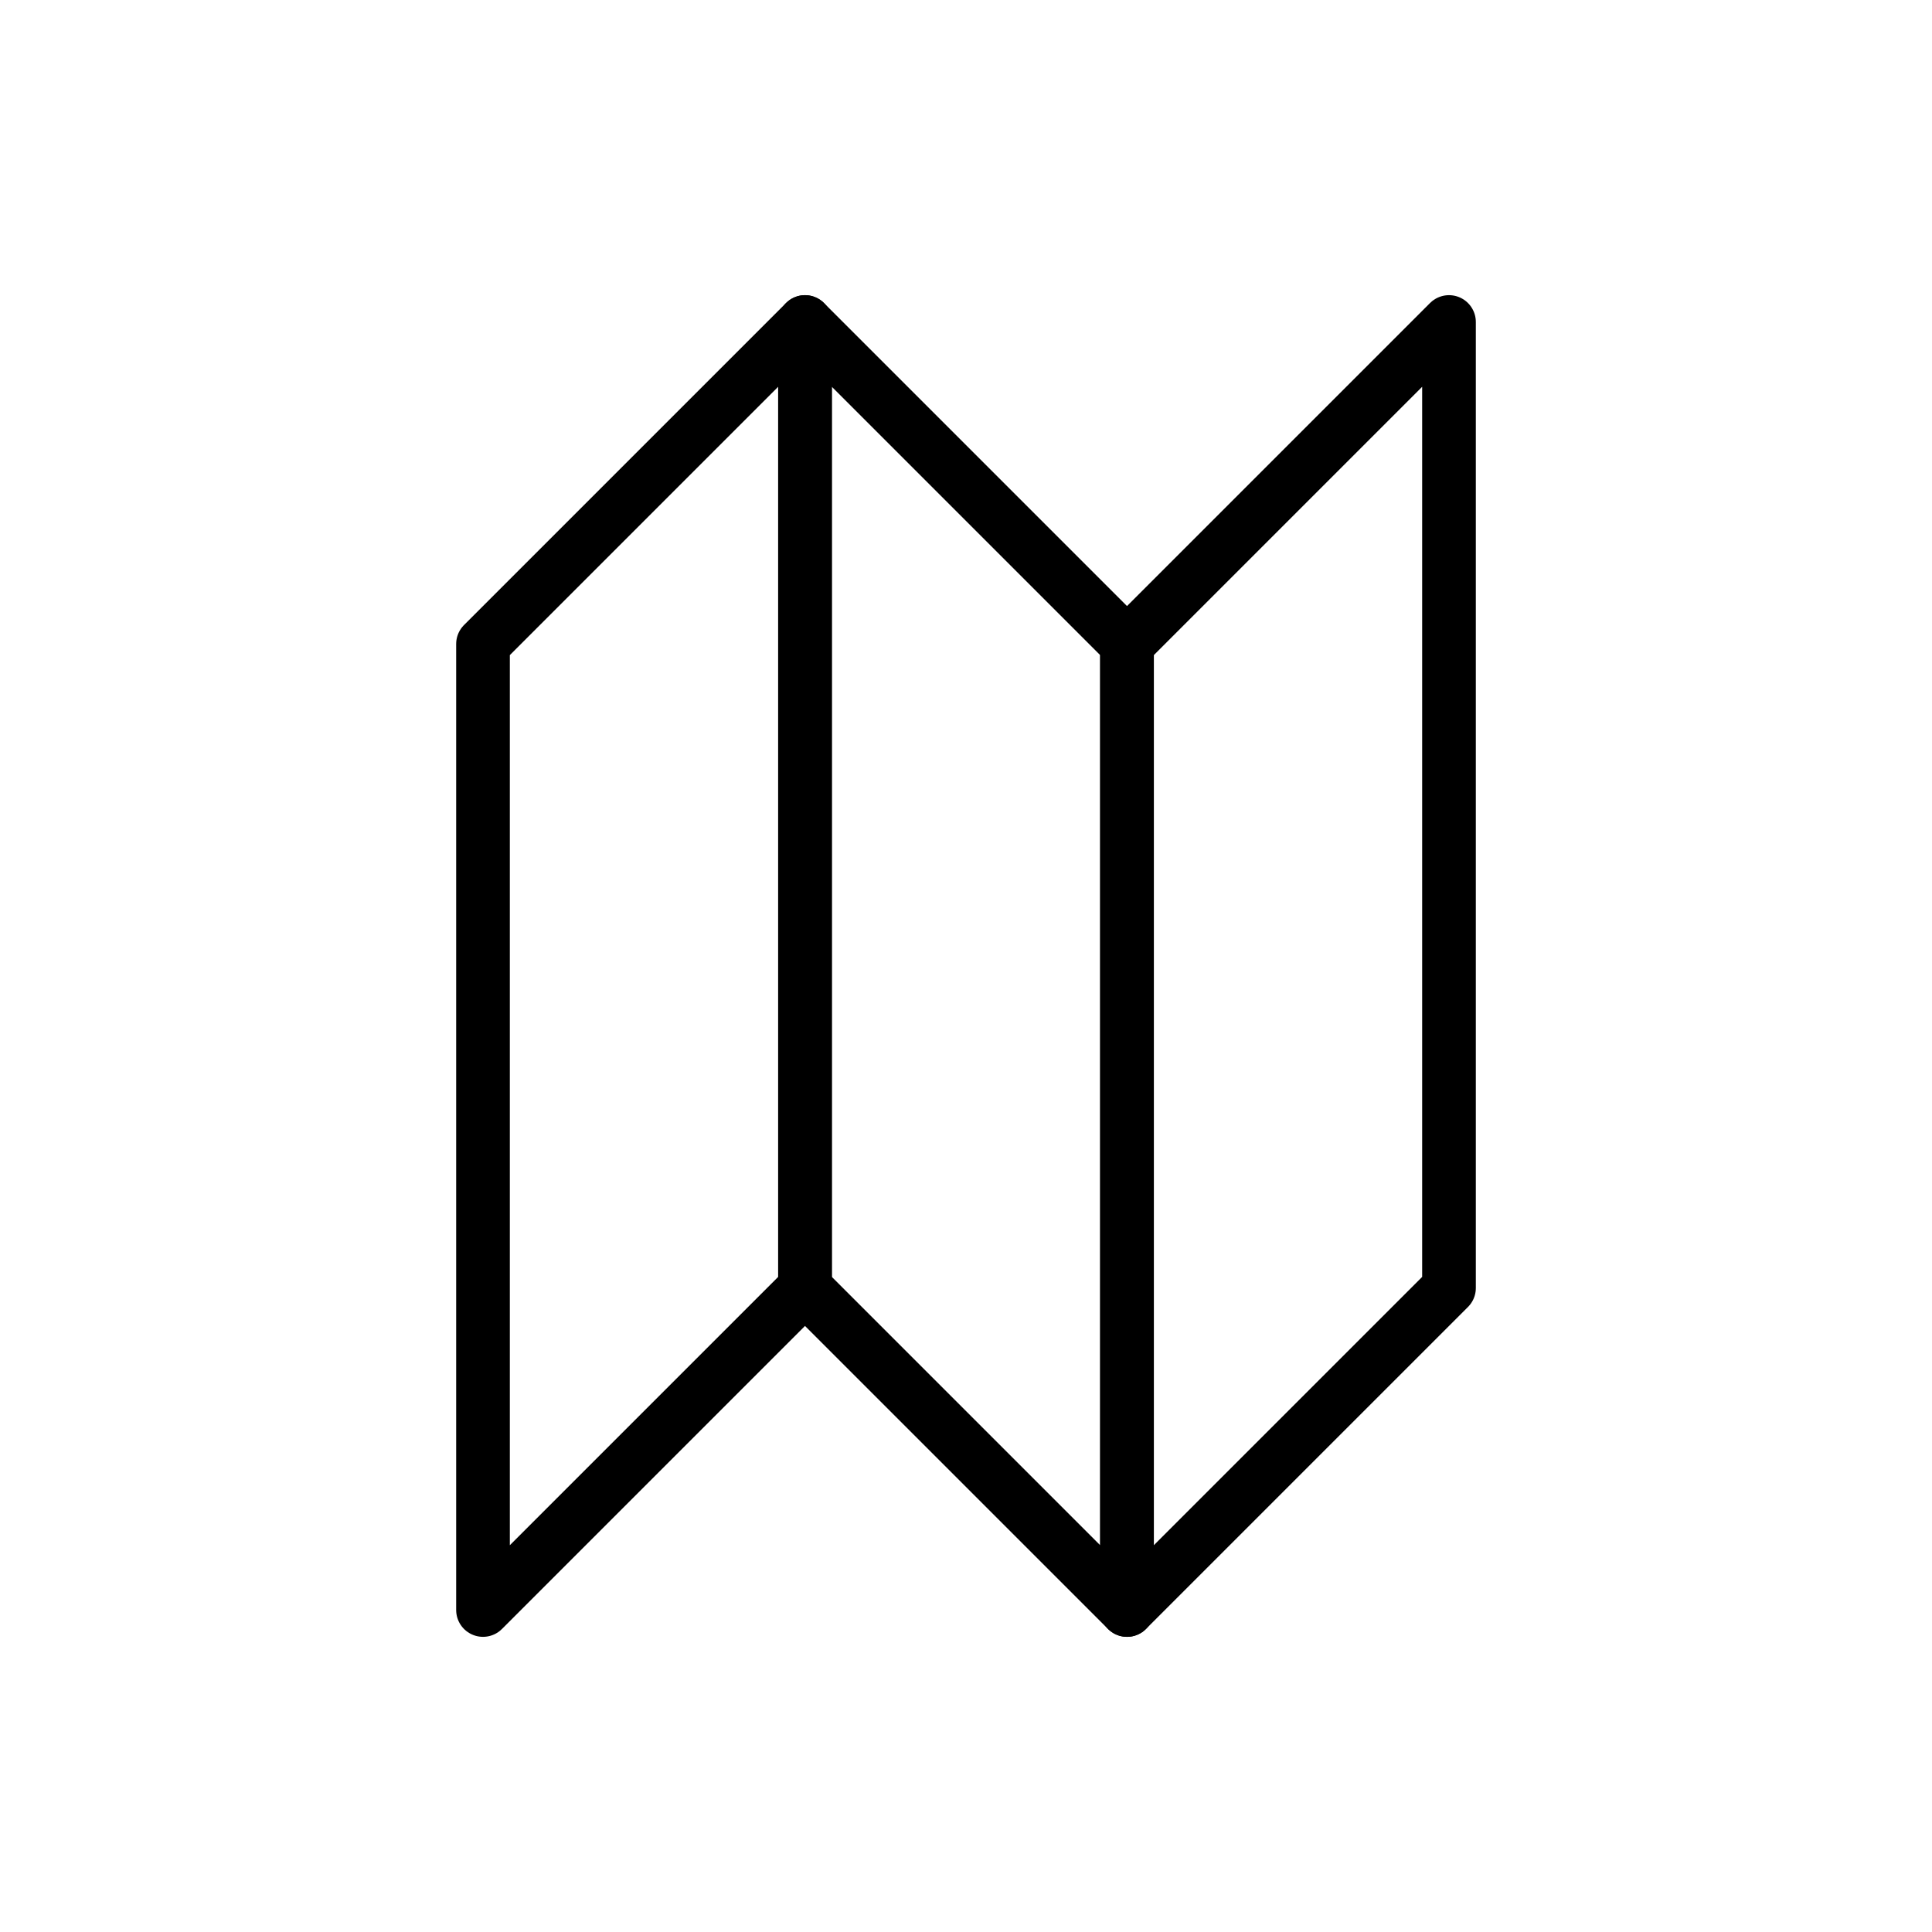
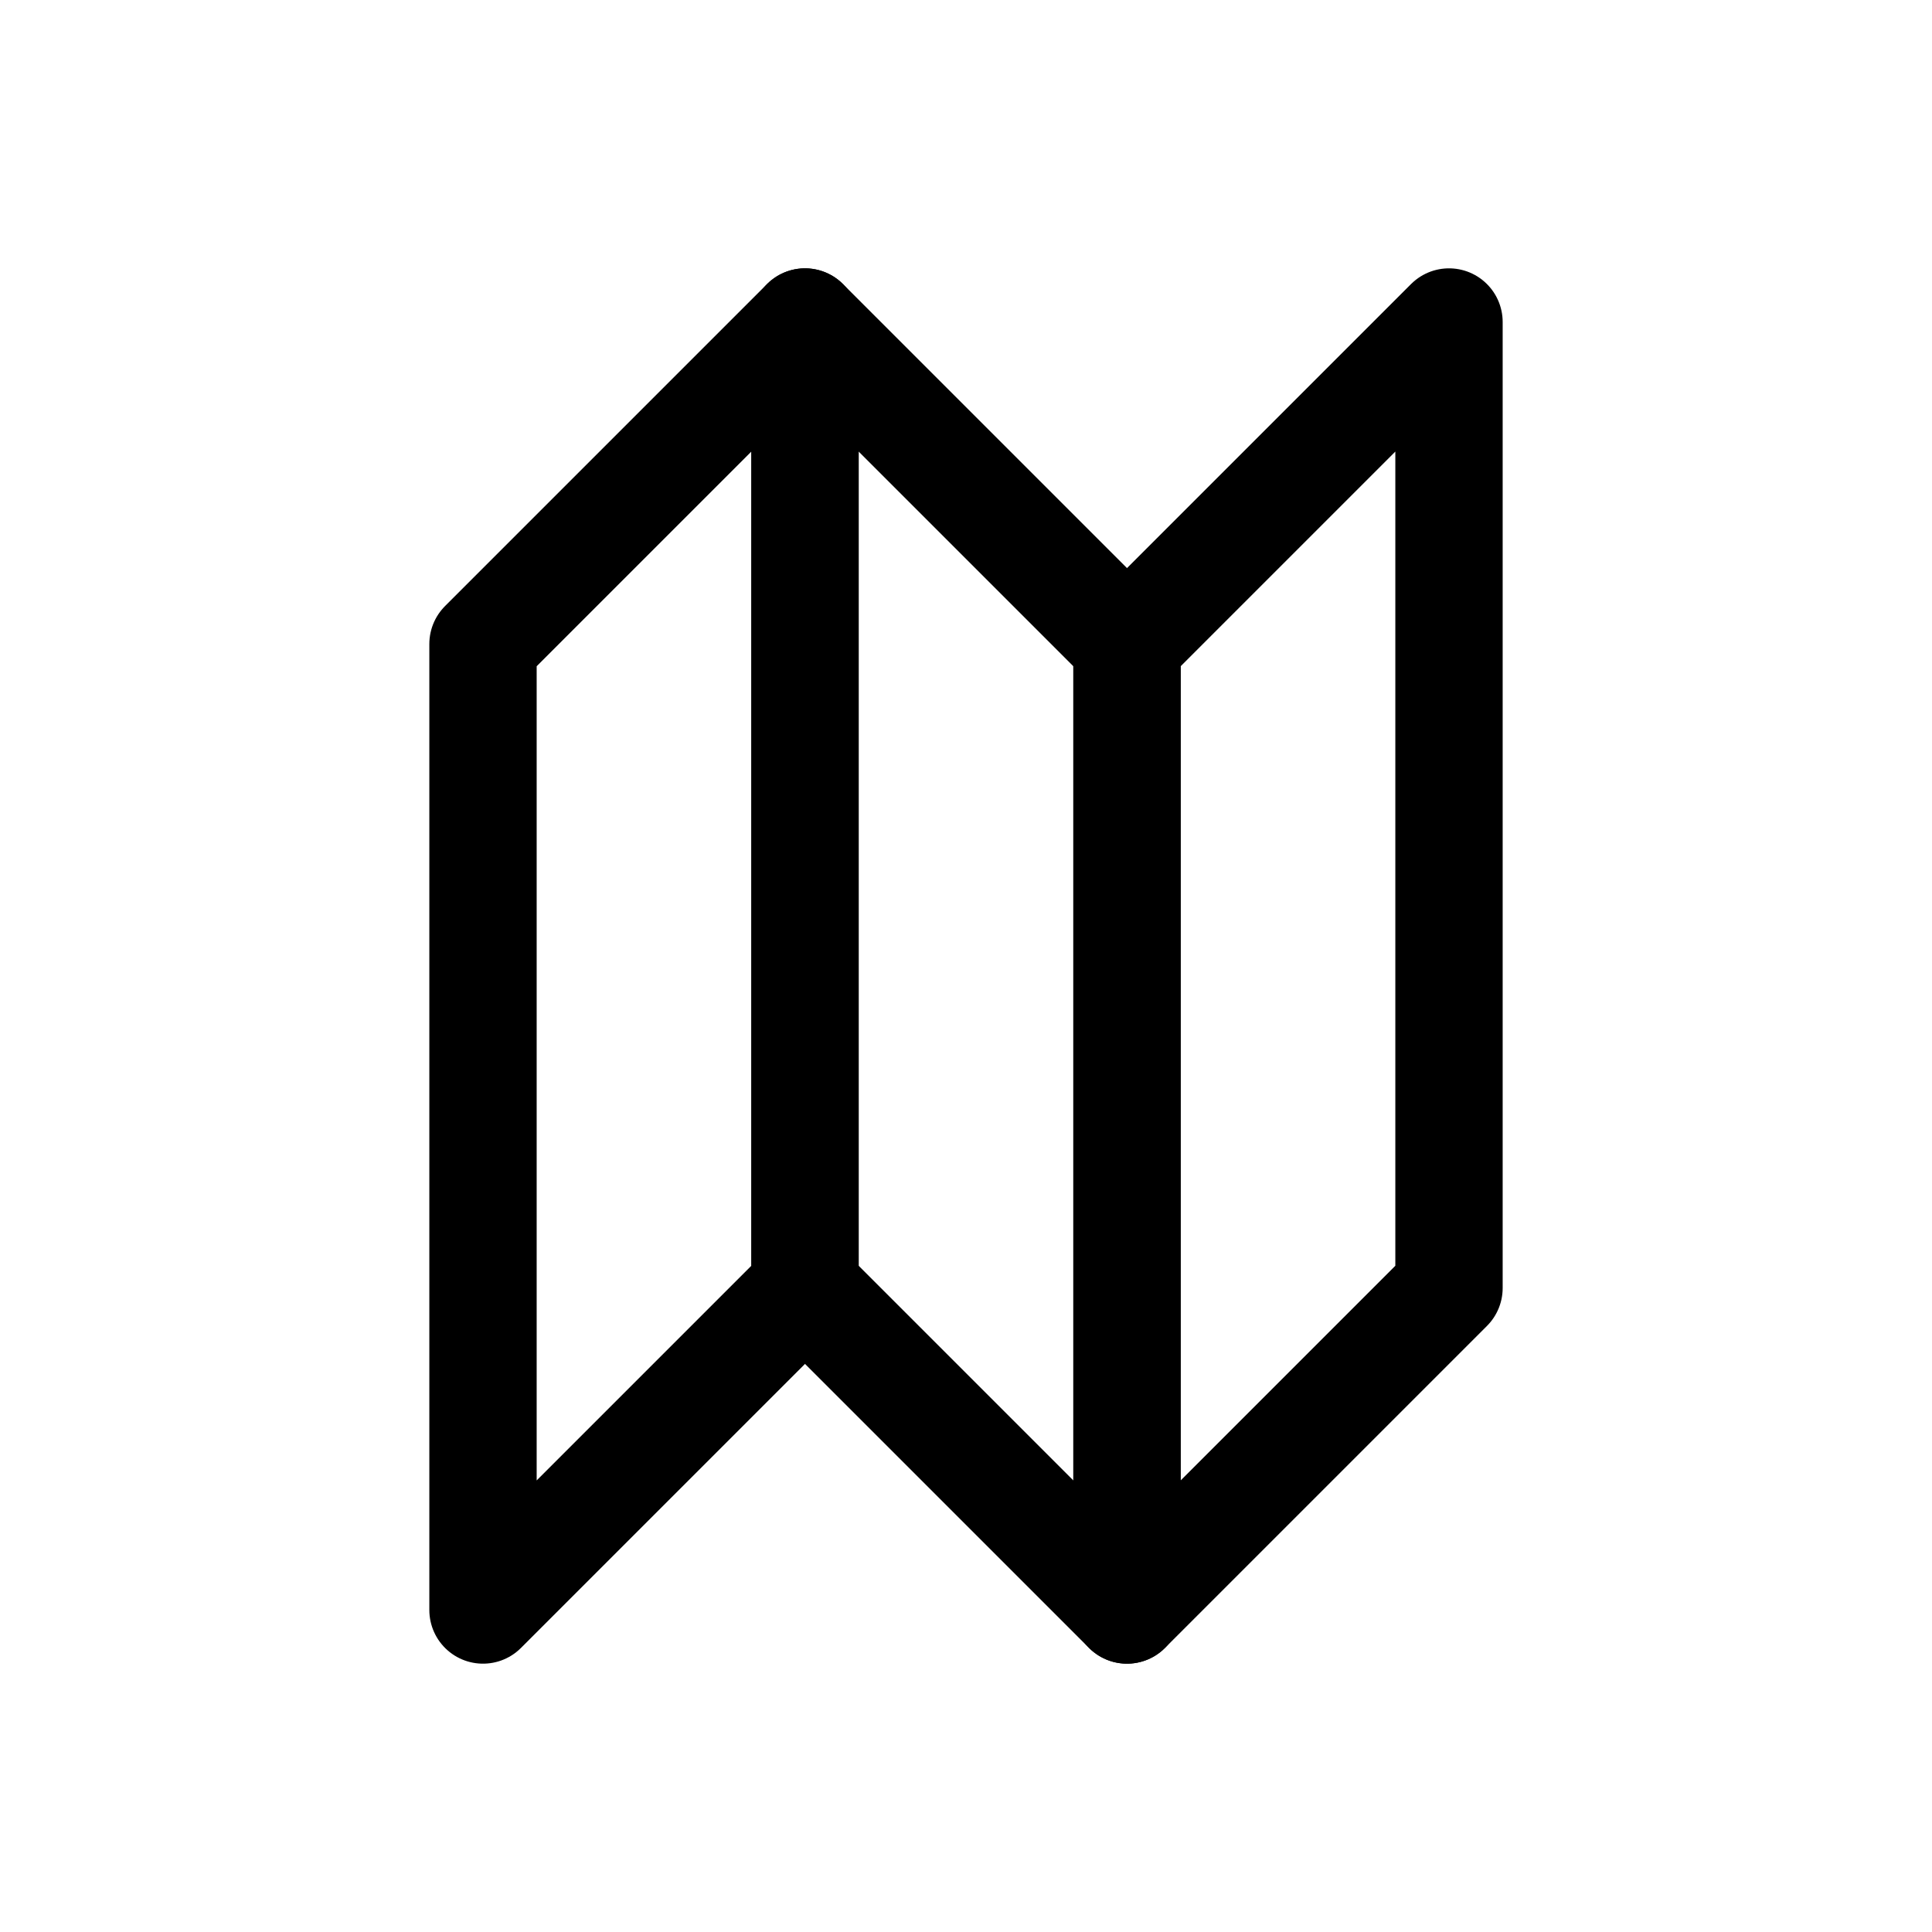
<svg xmlns="http://www.w3.org/2000/svg" viewBox="0 0 36 36">
-   <g>
-     <path d="M9 12 L15 6 L15 24 L9 30 Z" fill="none" stroke="#000" stroke-width="1" stroke-linejoin="round" />
-   </g>
-   <g>
-     <path d="M15 6 L15 24 L21 30 L21 12 Z" fill="none" stroke="#000" stroke-width="1" stroke-linejoin="round" />
-   </g>
-   <g>
-     <path d="M21 30 L21 12 L27 6 L27 24 Z" fill="none" stroke="#000" stroke-width="1" stroke-linejoin="round" />
-   </g>
+   <path d="M9 12 L15 6 L15 24 L9 30 Z" fill="none" stroke="#000" stroke-width="2" stroke-linejoin="round" />
+   <path d="M15 6 L15 24 L21 30 L21 12 Z" fill="none" stroke="#000" stroke-width="2" stroke-linejoin="round" />
+   <path d="M21 30 L21 12 L27 6 L27 24 Z" fill="none" stroke="#000" stroke-width="2" stroke-linejoin="round" />
</svg>
